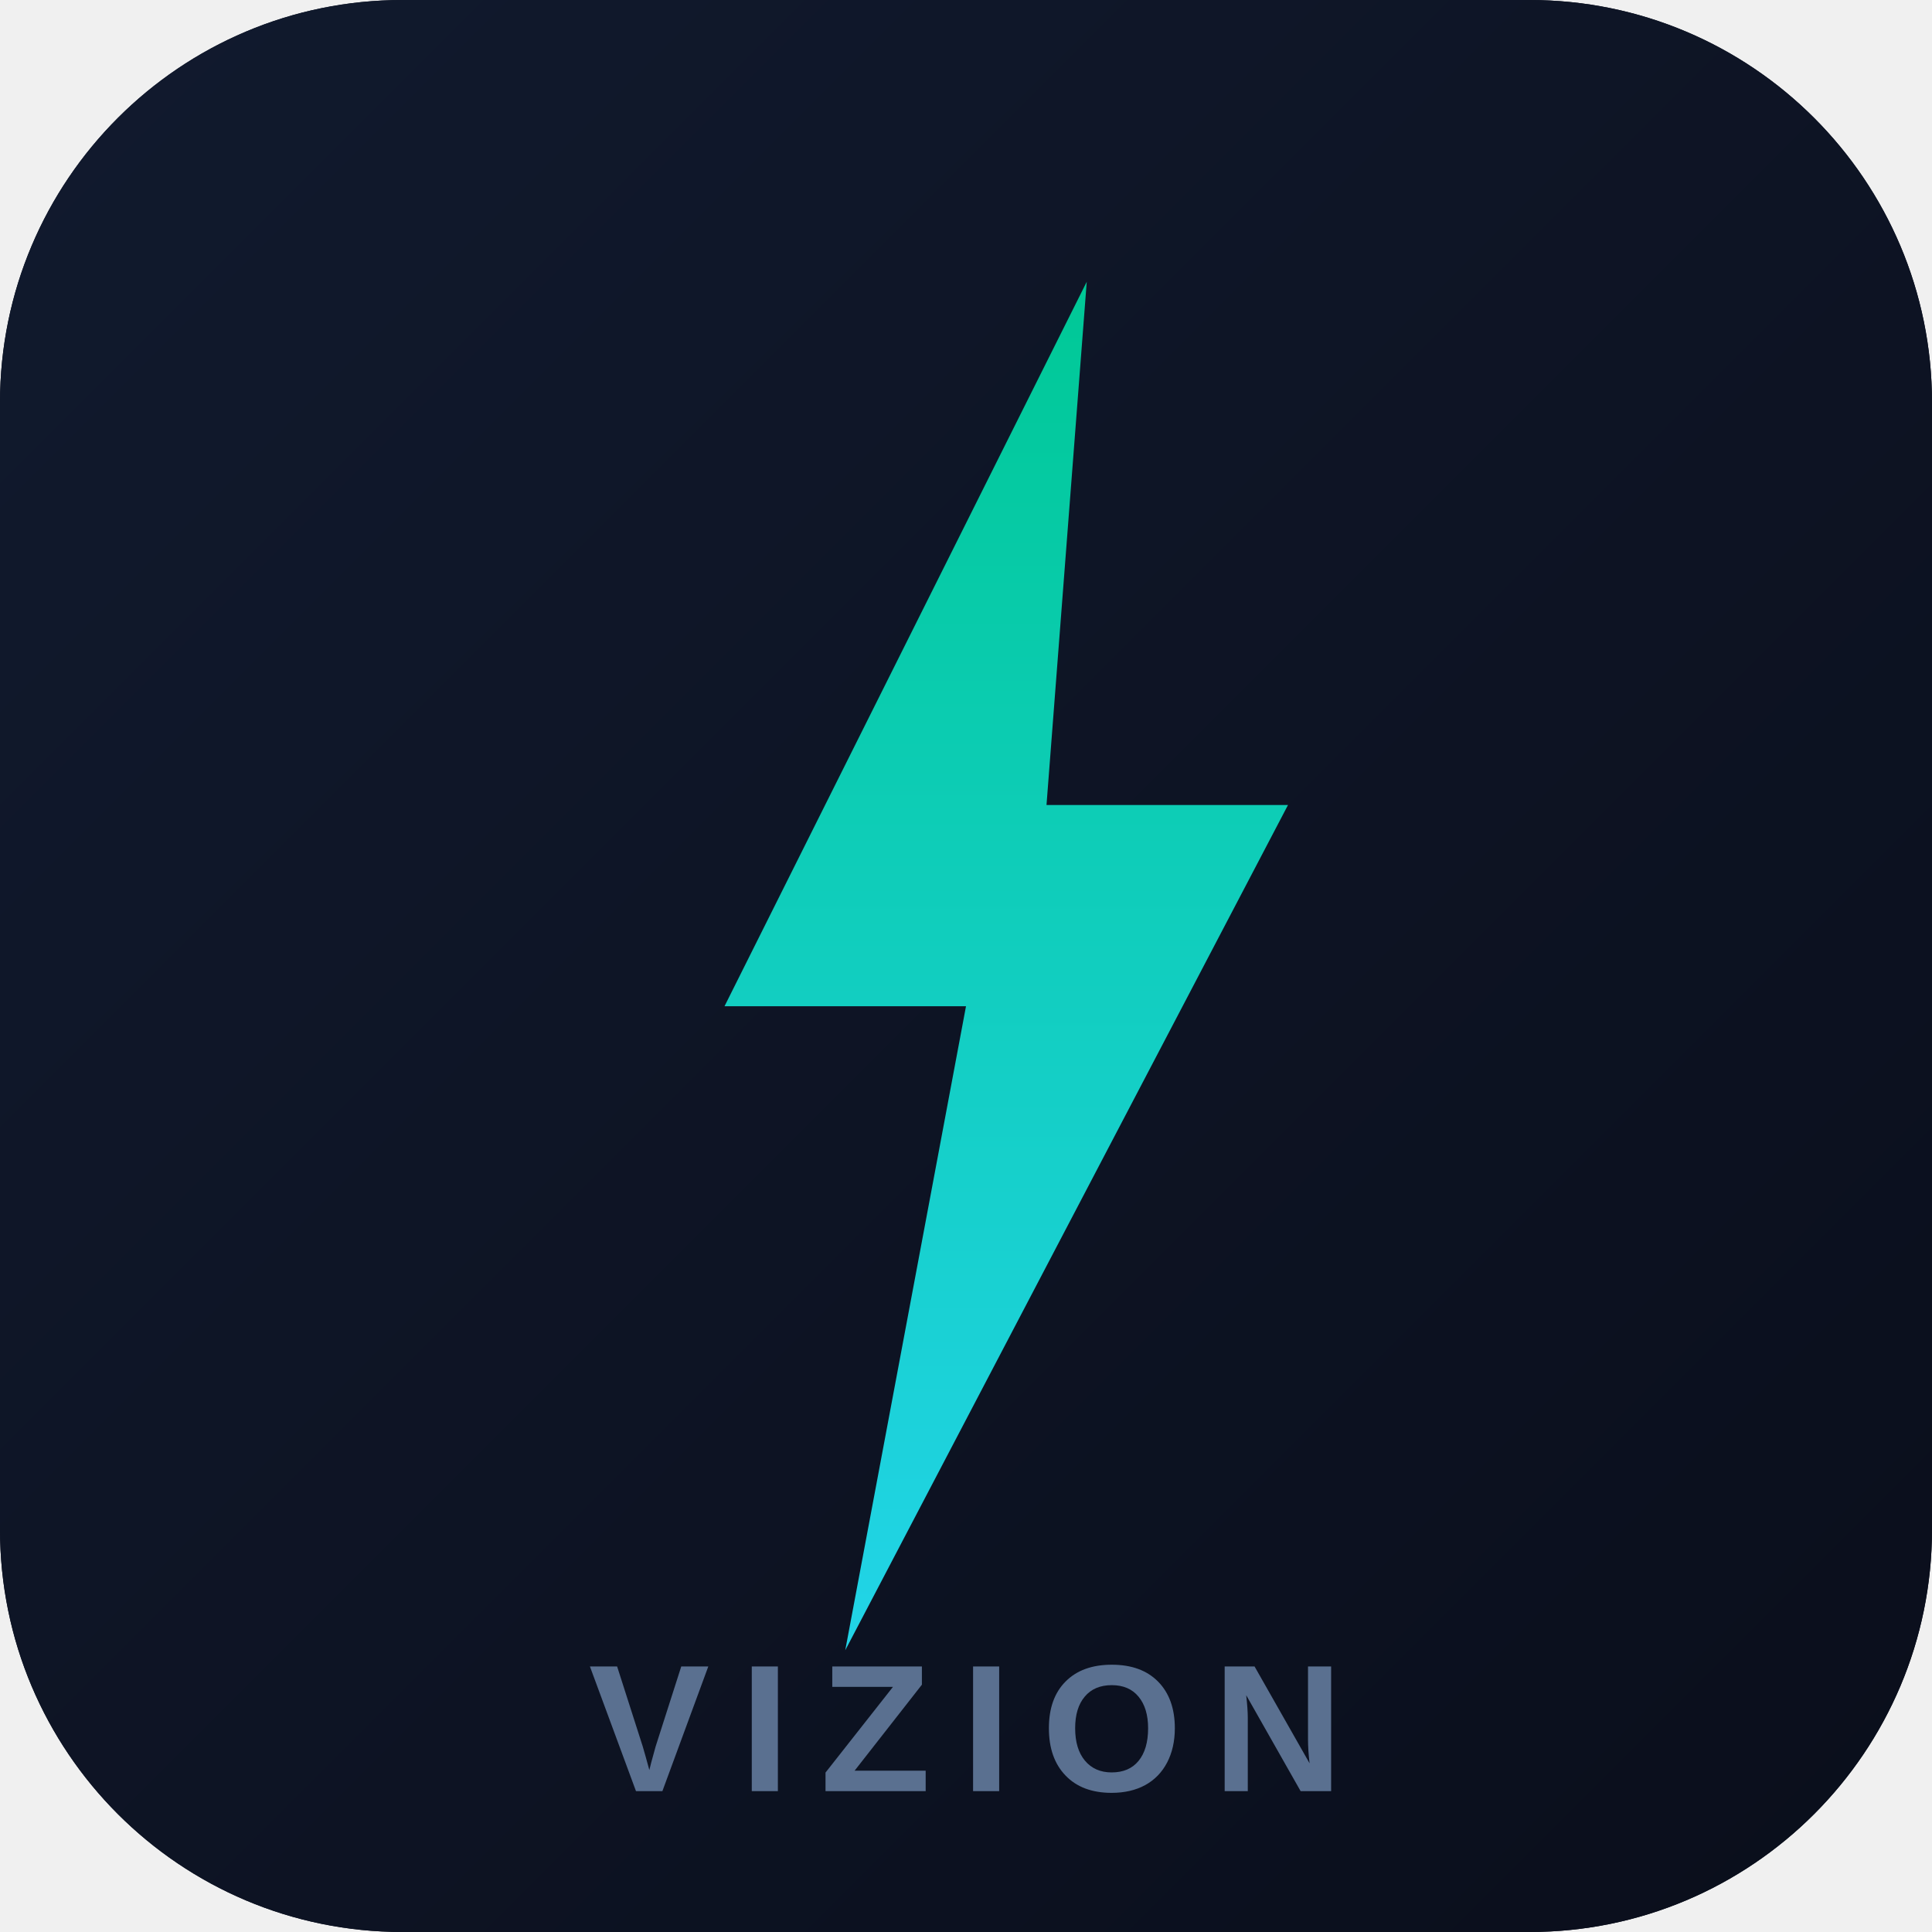
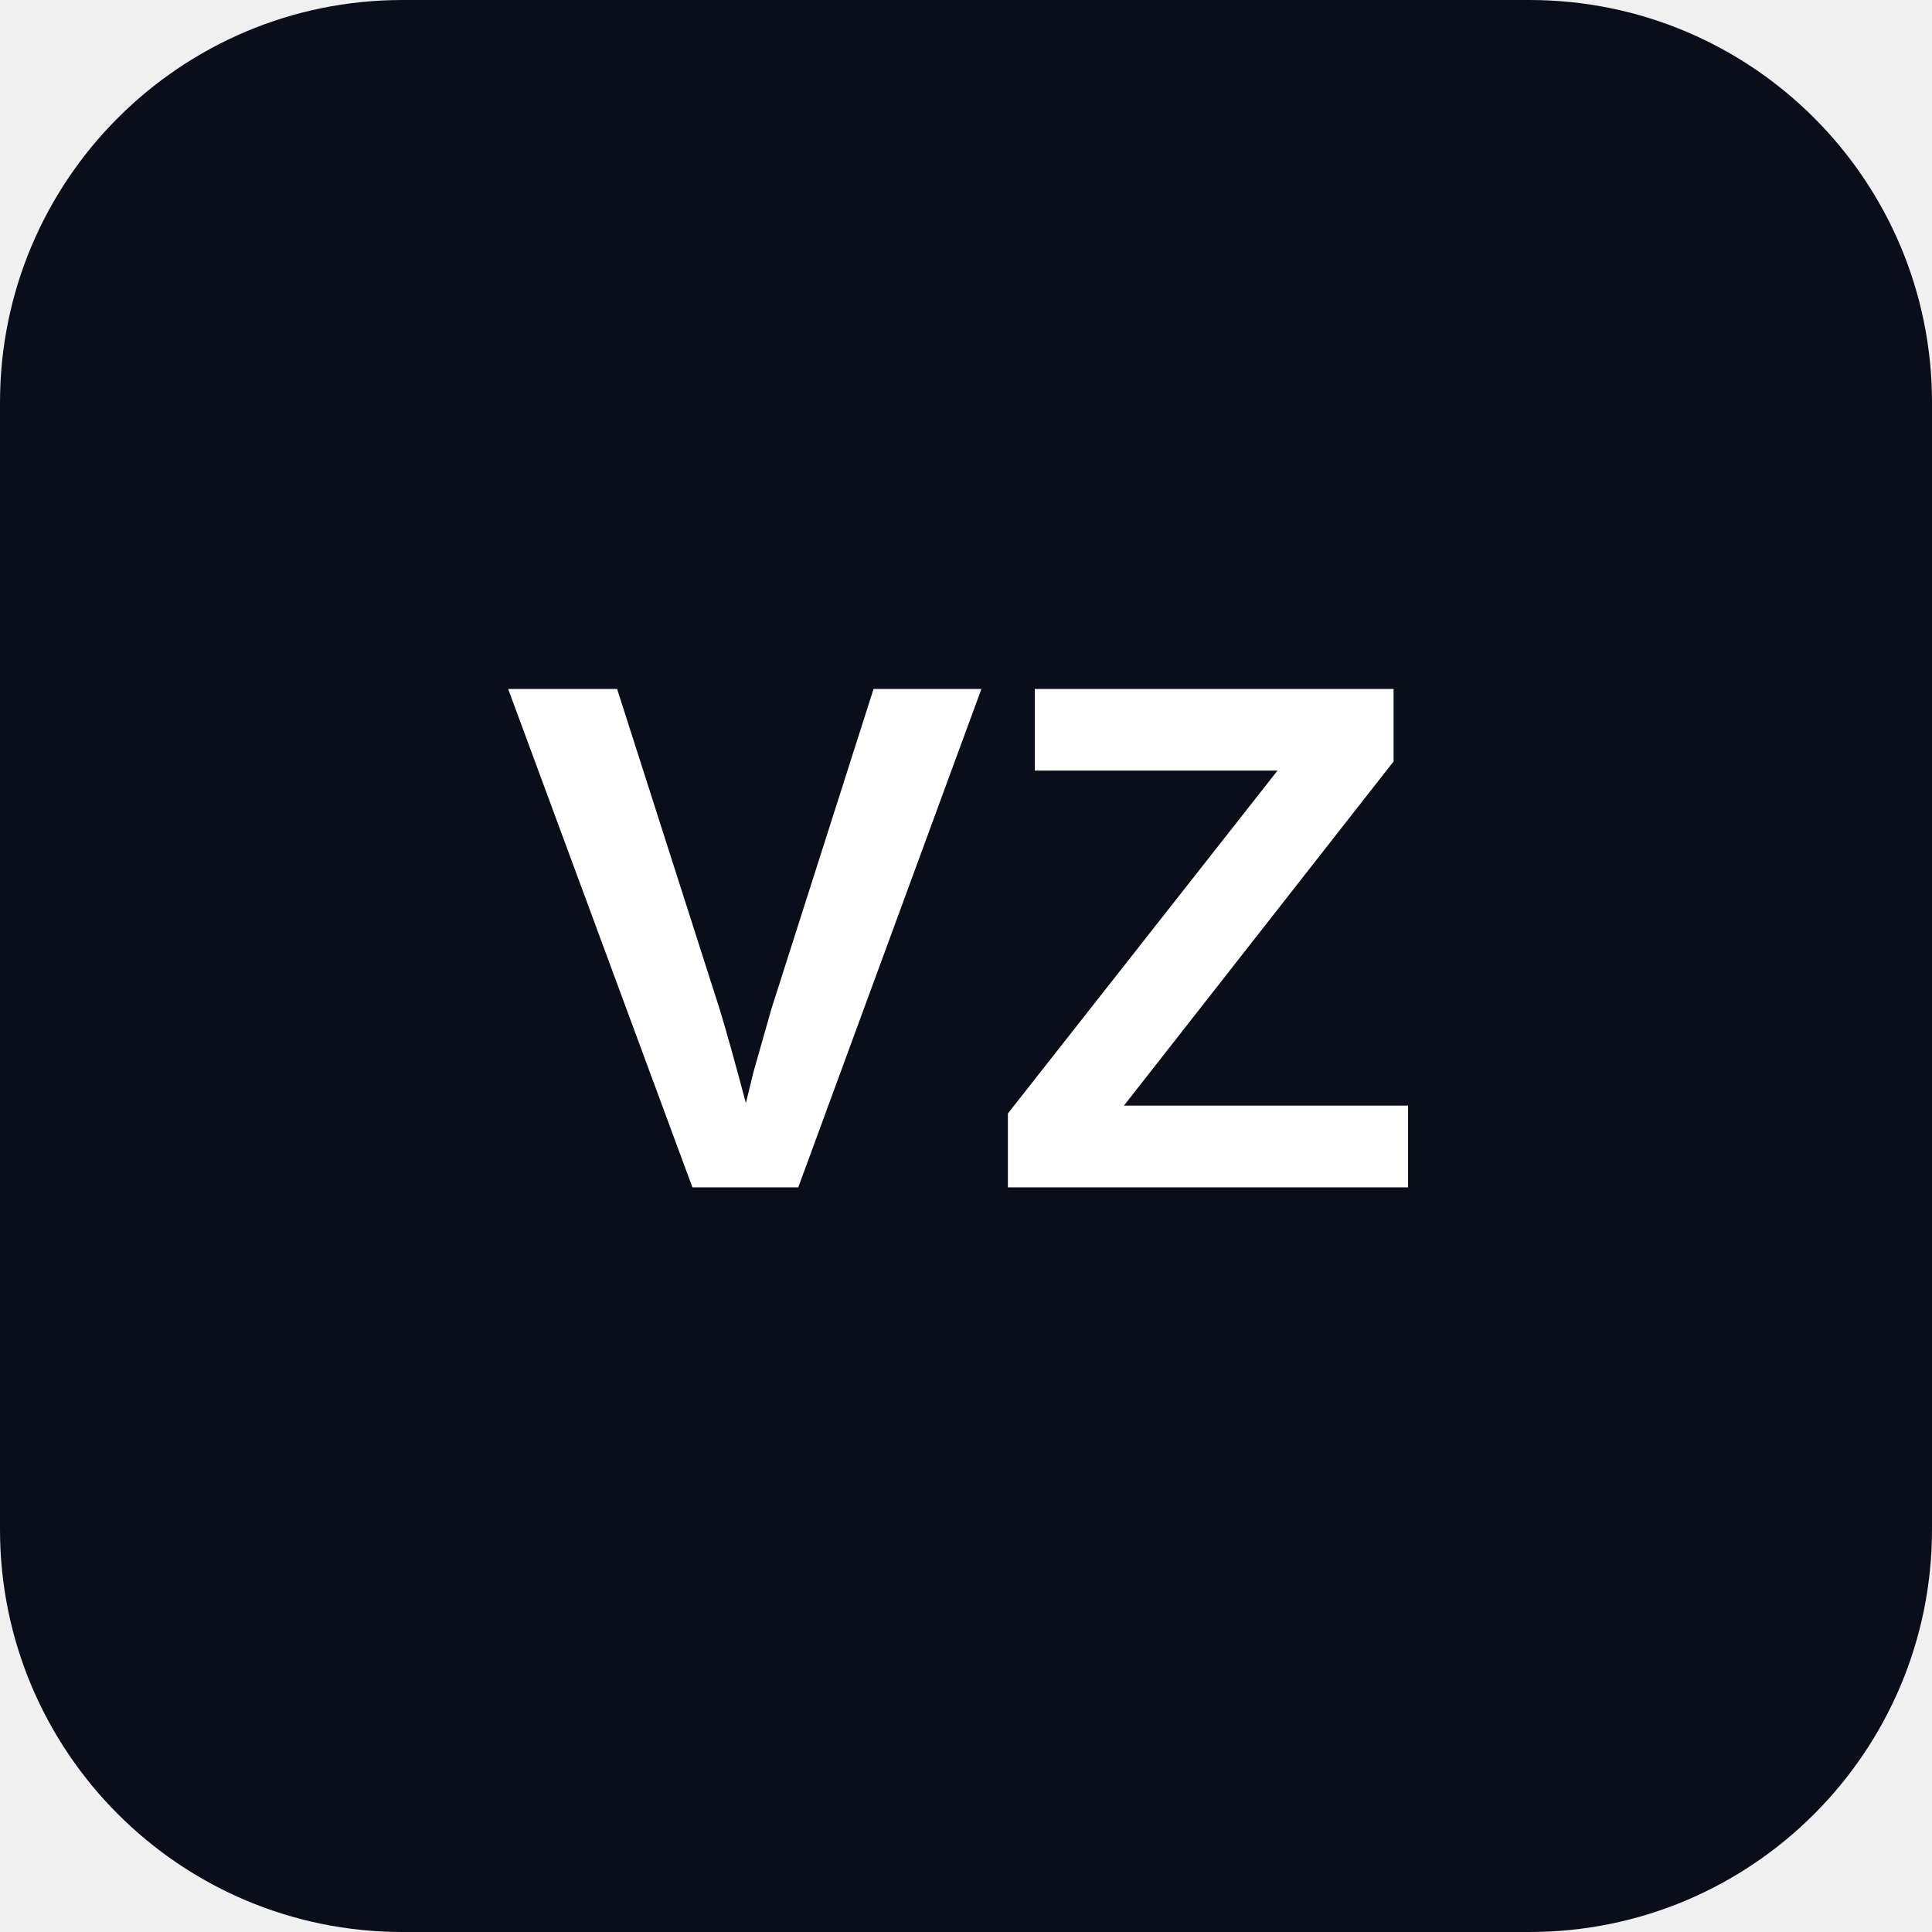
<svg xmlns="http://www.w3.org/2000/svg" width="192" height="192" viewBox="0 0 192 192">
  <rect width="192" height="192" rx="40" fill="#0A0E1B" />
-   <rect width="192" height="192" rx="40" fill="url(#bg)" />
-   <defs>
-     <linearGradient id="bg" x1="0" y1="0" x2="192" y2="192" gradientUnits="userSpaceOnUse">
-       <stop offset="0%" stop-color="#111A2E" />
-       <stop offset="100%" stop-color="#0A0E1B" />
-     </linearGradient>
-     <linearGradient id="zap" x1="0" y1="0" x2="0" y2="1">
-       <stop offset="0%" stop-color="#00C896" />
-       <stop offset="100%" stop-color="#22D4E8" />
-     </linearGradient>
-   </defs>
-   <path d="M108 28 L72 100 H96 L84 164 L128 80 H104 Z" fill="url(#zap)" />
-   <text x="96" y="178" font-family="Arial, sans-serif" font-size="18" font-weight="700" fill="#5A7090" text-anchor="middle" letter-spacing="3">VIZION</text>
+   <text x="96" y="118" font-family="Arial, sans-serif" font-size="72" font-weight="700" fill="white" text-anchor="middle">VZ</text>
</svg>
